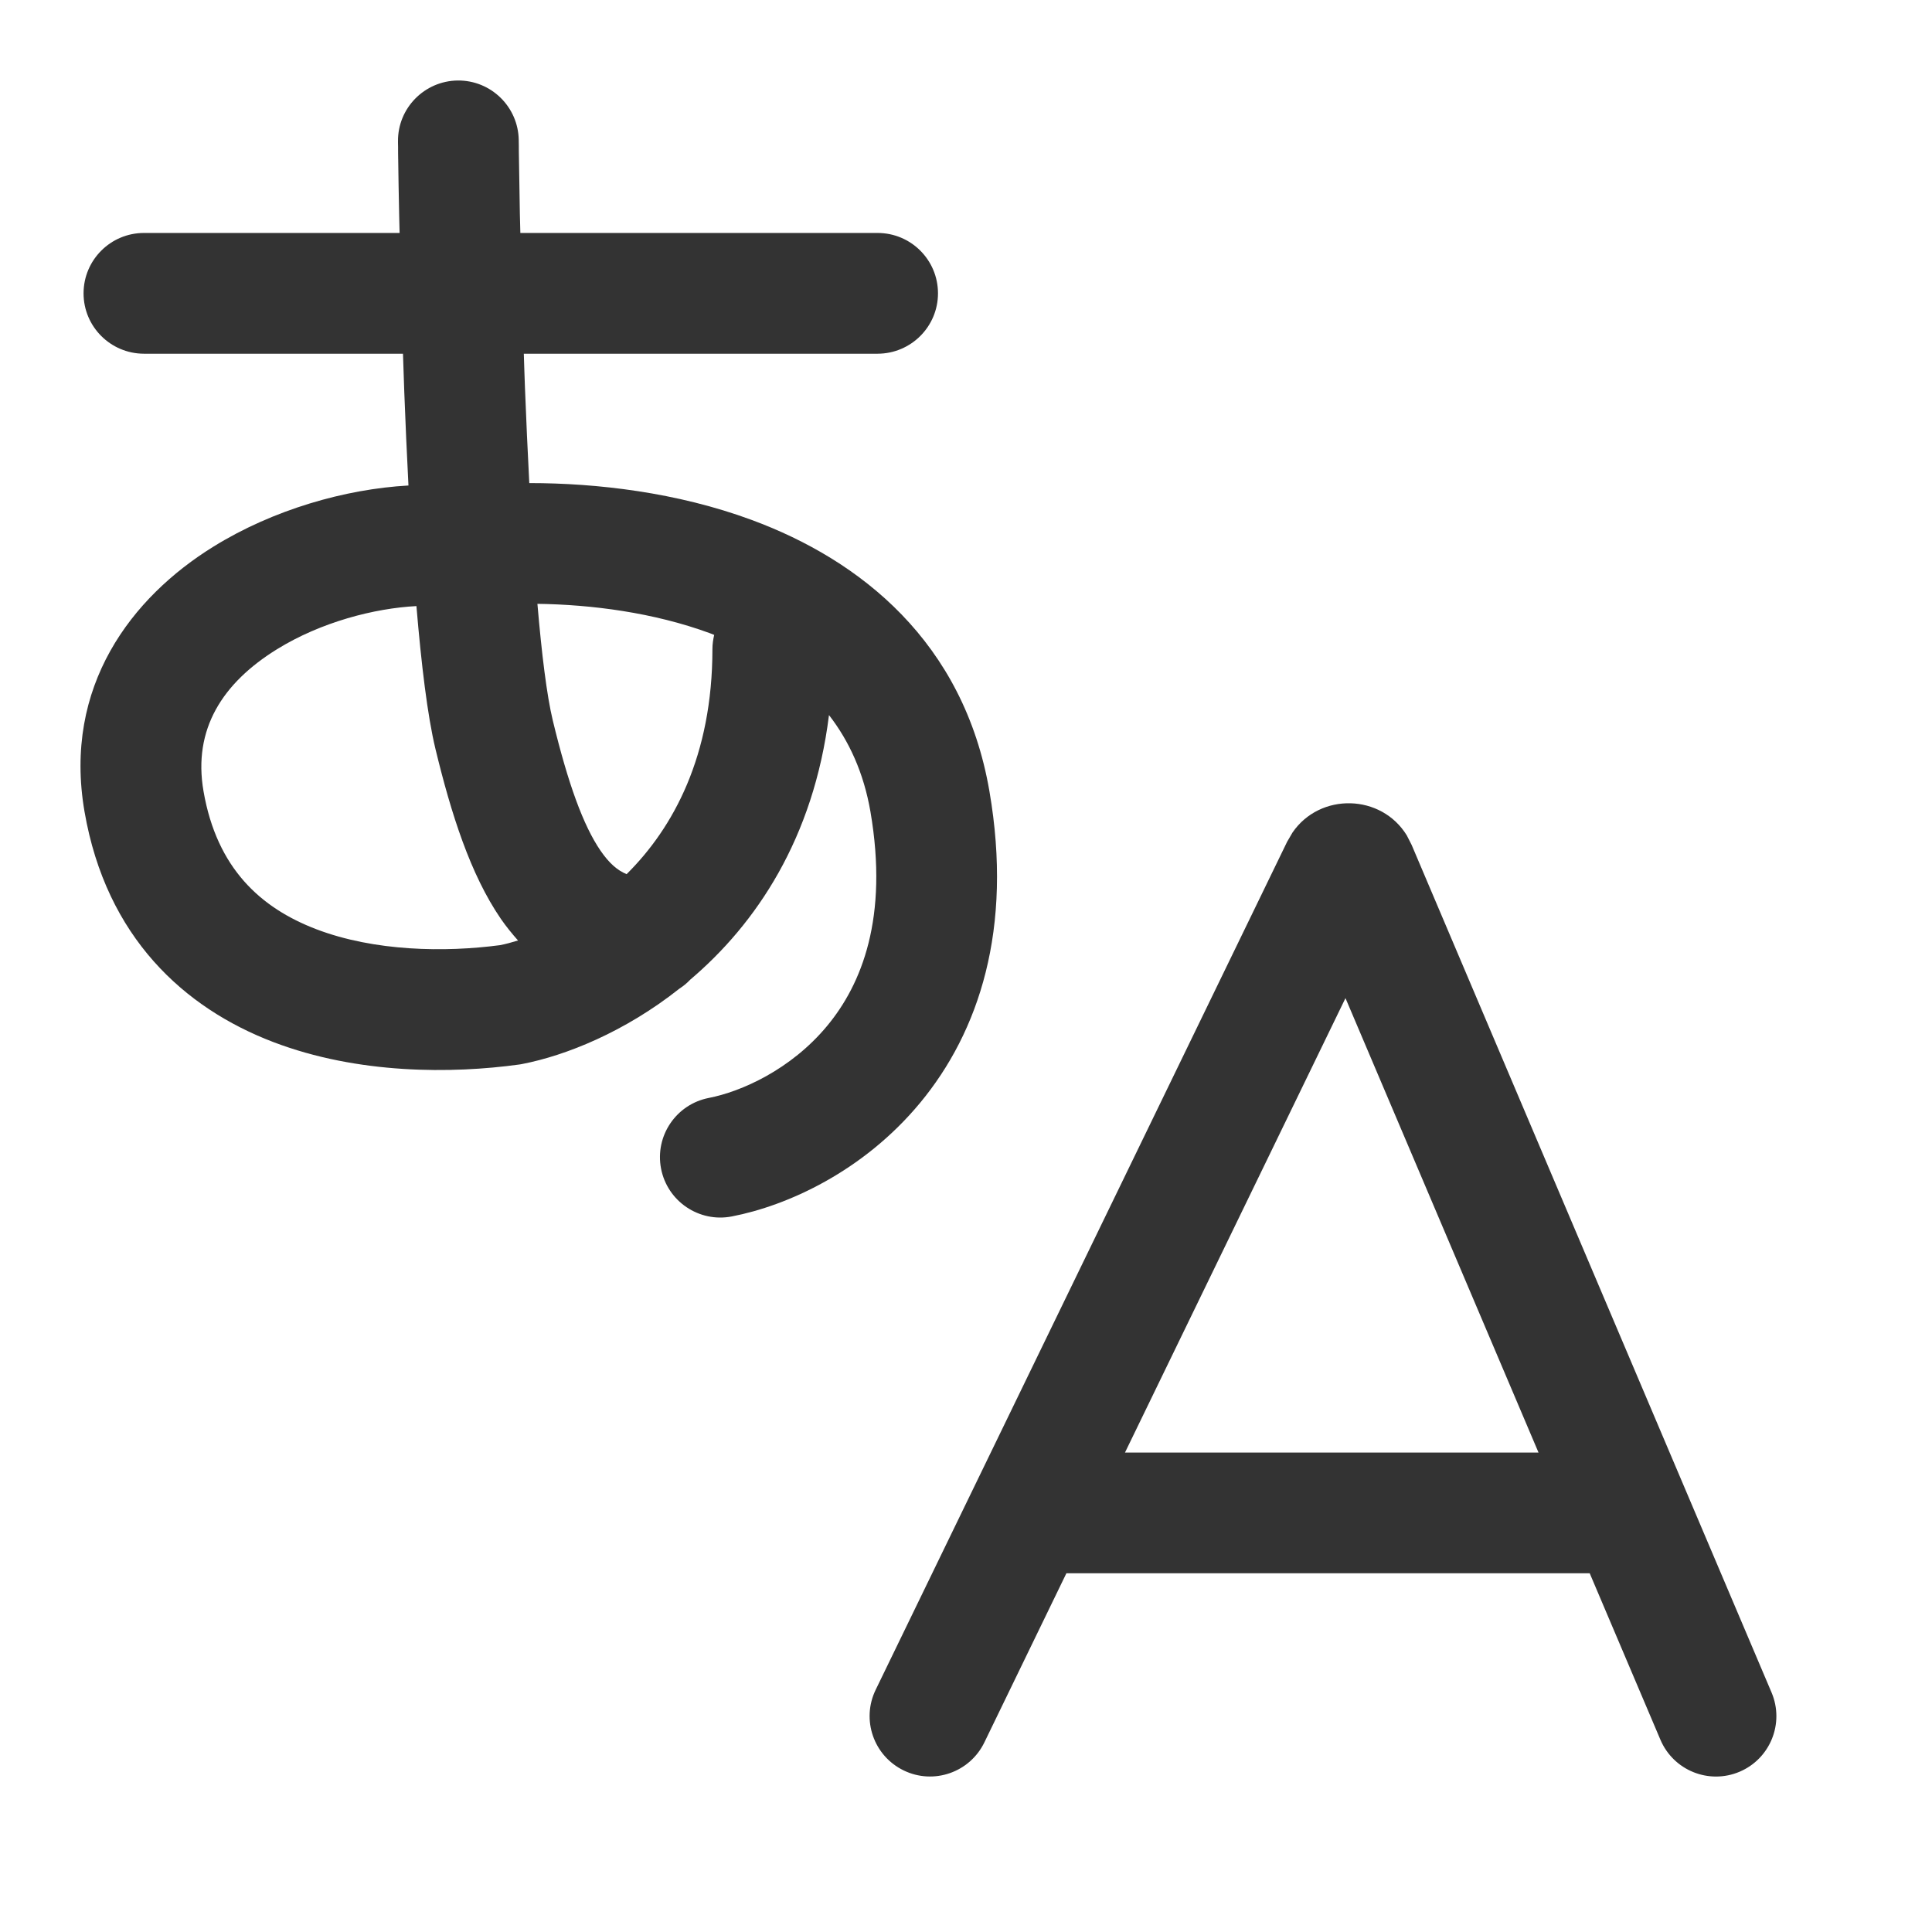
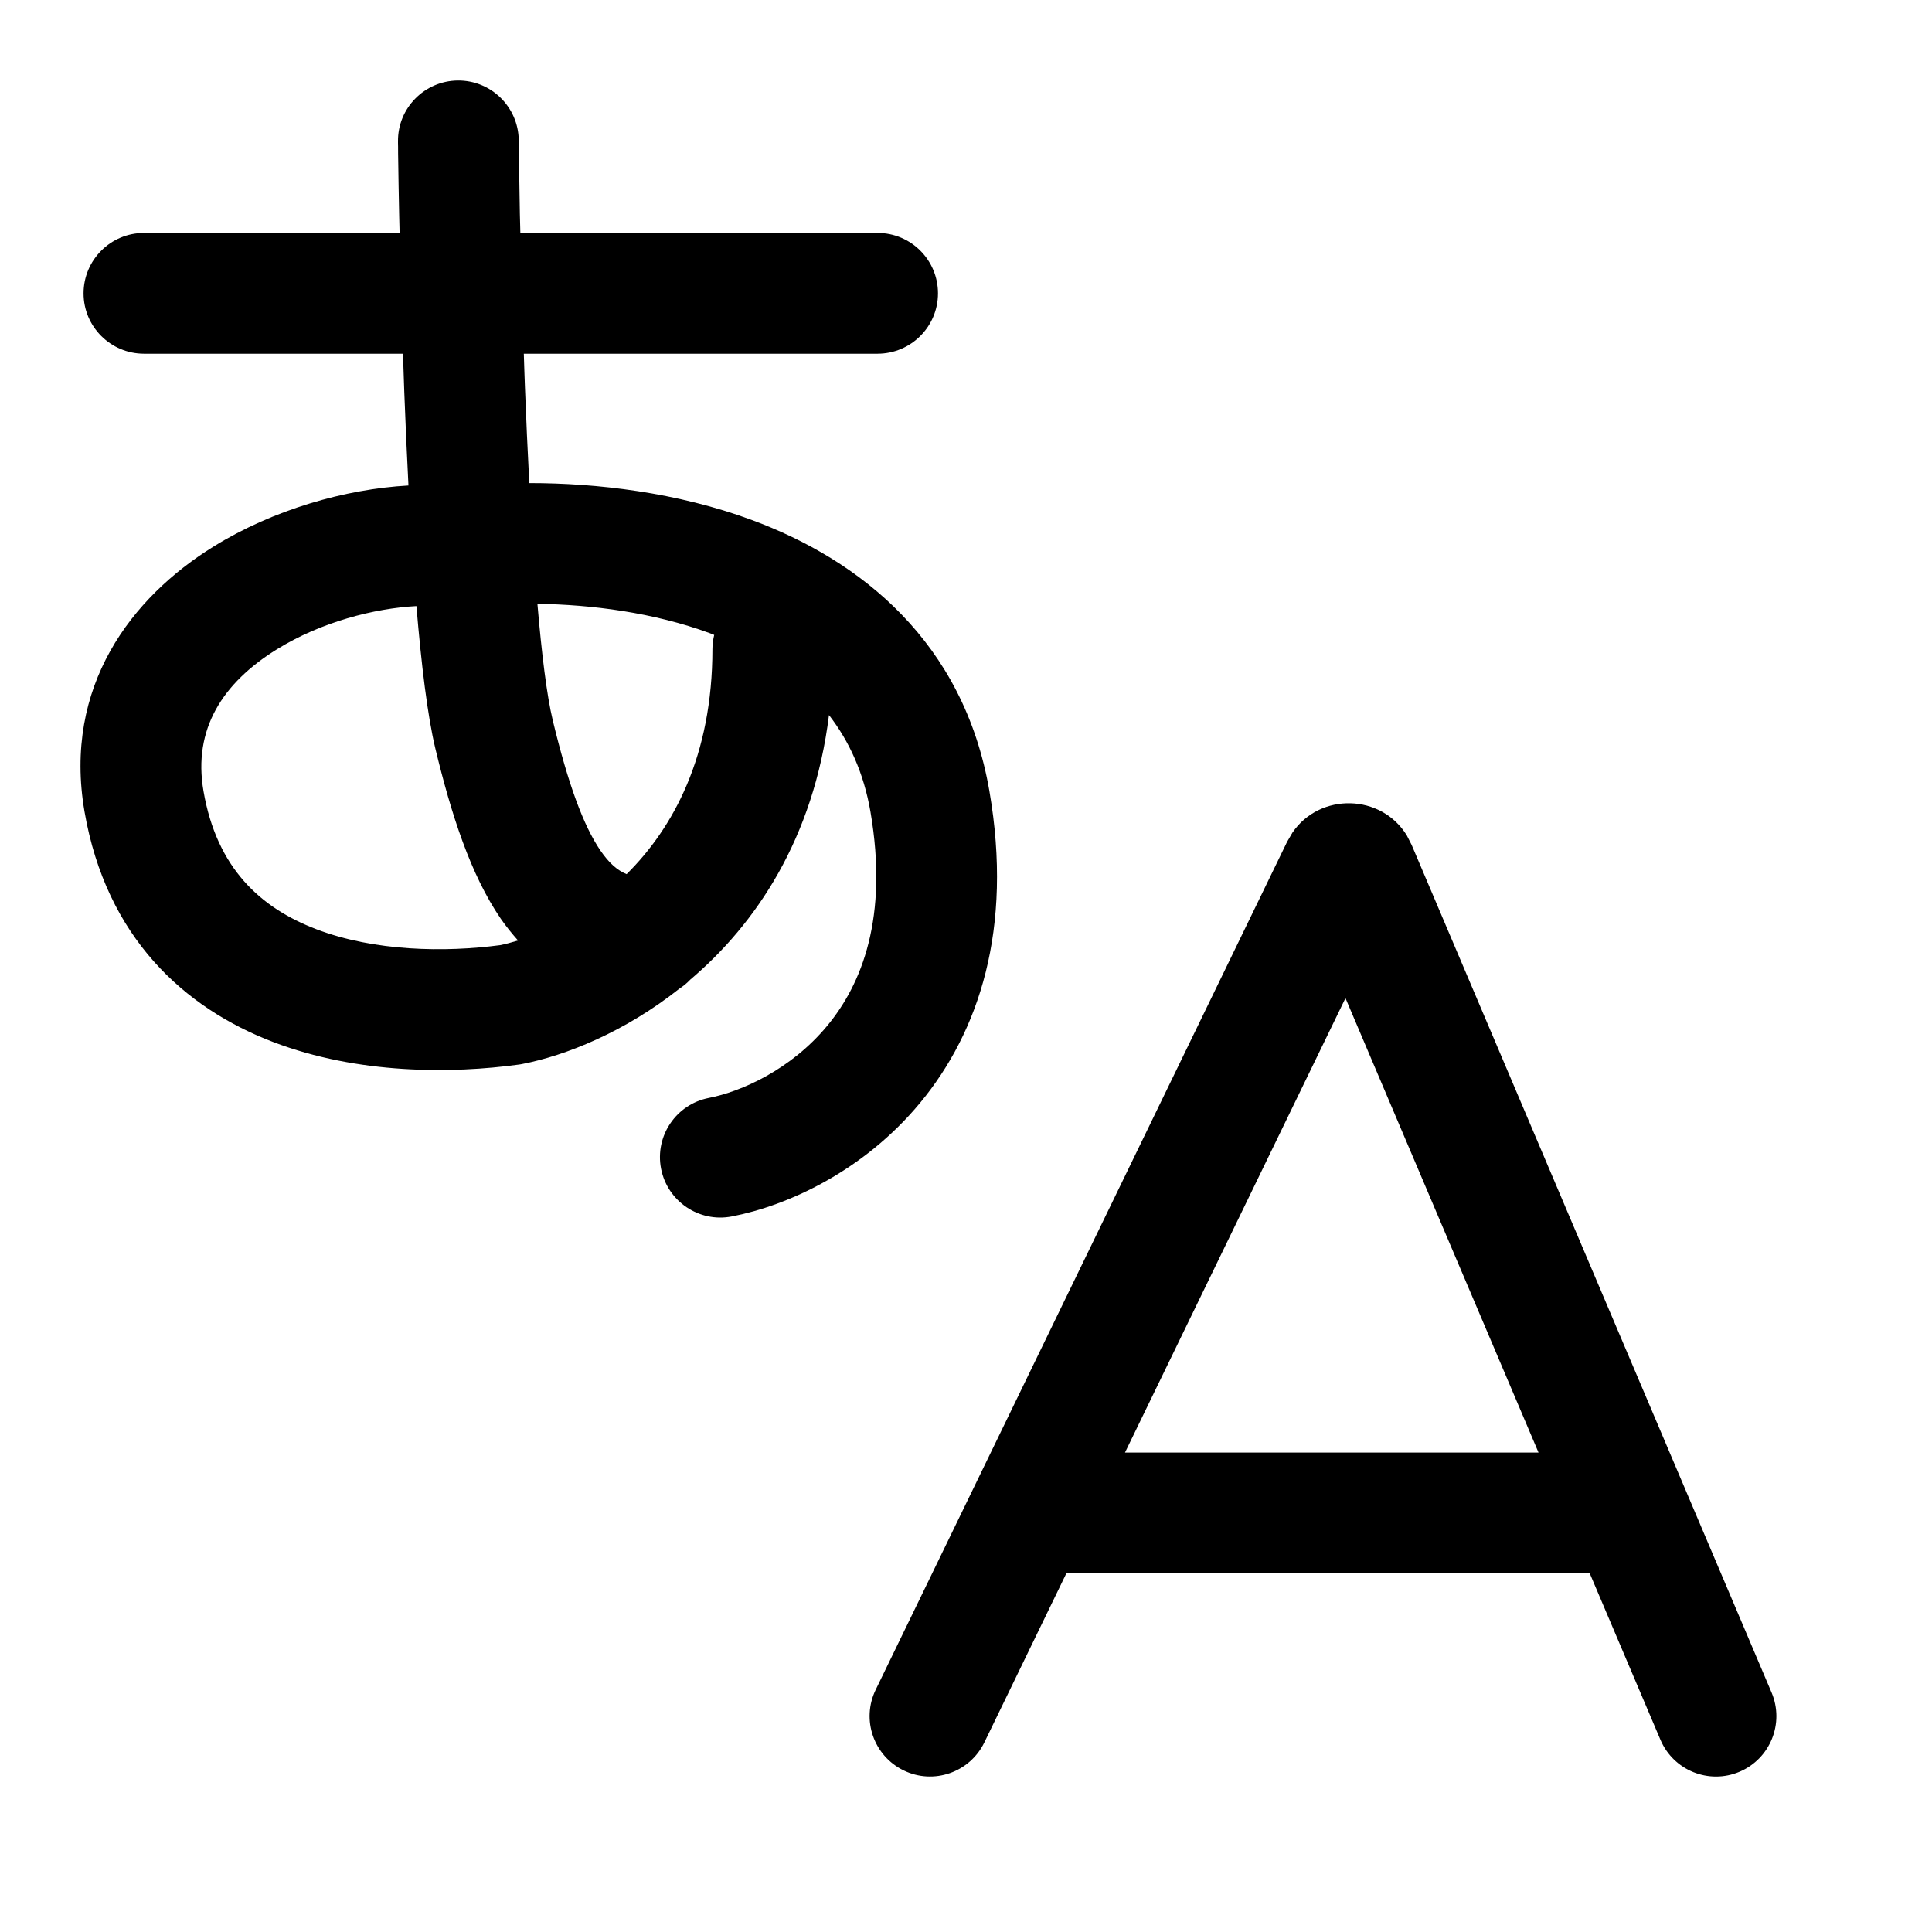
<svg xmlns="http://www.w3.org/2000/svg" width="24" height="24" viewBox="0 0 24 24" fill="none">
-   <path fill-rule="evenodd" clip-rule="evenodd" d="M16.056 10.342C16.399 9.842 17.159 9.861 17.476 10.378L17.536 10.496L22.007 21.025C22.169 21.407 21.991 21.847 21.61 22.009C21.228 22.171 20.788 21.993 20.626 21.611L19.748 19.544H13.247L12.228 21.645C12.047 22.018 11.598 22.174 11.226 21.993C10.853 21.812 10.697 21.364 10.878 20.991L15.989 10.457L16.056 10.342ZM13.975 18.044H19.112L16.714 12.399L13.975 18.044ZM5.686 1C6.1 0.996 6.439 1.328 6.444 1.742V1.758C6.444 1.768 6.444 1.785 6.445 1.806C6.445 1.848 6.445 1.911 6.447 1.99C6.449 2.15 6.453 2.381 6.458 2.662C6.46 2.736 6.462 2.813 6.464 2.894H10.902C11.316 2.894 11.652 3.229 11.652 3.644C11.652 4.058 11.316 4.393 10.902 4.394H6.507C6.512 4.53 6.515 4.669 6.521 4.809C6.536 5.206 6.555 5.609 6.575 6.001C7.415 6.001 8.41 6.116 9.338 6.459C10.687 6.957 11.972 7.972 12.291 9.829C12.586 11.542 12.16 12.819 11.429 13.701C10.721 14.555 9.776 14.979 9.091 15.111C8.685 15.19 8.291 14.924 8.212 14.518C8.133 14.111 8.399 13.718 8.805 13.639C9.205 13.561 9.822 13.29 10.275 12.744C10.704 12.227 11.039 11.4 10.813 10.083C10.73 9.603 10.55 9.208 10.298 8.883C10.107 10.418 9.39 11.478 8.574 12.17C8.534 12.213 8.488 12.25 8.439 12.282C7.757 12.822 7.025 13.113 6.489 13.217L6.468 13.221L6.448 13.224C5.62 13.338 4.449 13.348 3.393 12.944C2.291 12.523 1.32 11.646 1.05 10.083C0.781 8.523 1.638 7.417 2.652 6.79C3.393 6.331 4.288 6.075 5.074 6.031C5.054 5.637 5.036 5.243 5.022 4.866C5.016 4.707 5.011 4.548 5.006 4.394H1.788C1.374 4.393 1.038 4.058 1.038 3.644C1.038 3.23 1.374 2.894 1.788 2.894H4.964C4.963 2.824 4.961 2.757 4.959 2.692C4.953 2.408 4.949 2.174 4.947 2.012C4.945 1.931 4.945 1.867 4.945 1.824C4.944 1.803 4.944 1.787 4.944 1.775V1.758C4.939 1.344 5.272 1.005 5.686 1ZM5.173 7.529C4.651 7.556 3.988 7.727 3.441 8.065C2.764 8.484 2.395 9.058 2.528 9.828C2.694 10.79 3.241 11.28 3.929 11.543C4.652 11.819 5.526 11.832 6.212 11.741C6.281 11.728 6.355 11.707 6.435 11.683C6.36 11.598 6.287 11.509 6.221 11.413C5.843 10.861 5.605 10.112 5.409 9.302C5.31 8.89 5.234 8.254 5.173 7.529ZM6.676 7.501C6.729 8.122 6.792 8.638 6.867 8.95C7.058 9.74 7.247 10.256 7.459 10.566C7.567 10.723 7.669 10.812 7.784 10.859C8.366 10.282 8.85 9.389 8.85 8.062C8.85 8.001 8.859 7.943 8.872 7.887C8.855 7.88 8.836 7.873 8.819 7.866C8.12 7.609 7.347 7.51 6.676 7.501Z" fill="#333333" />
+   <path fill-rule="evenodd" clip-rule="evenodd" d="M16.056 10.342C16.399 9.842 17.159 9.861 17.476 10.378L17.536 10.496L22.007 21.025C22.169 21.407 21.991 21.847 21.61 22.009C21.228 22.171 20.788 21.993 20.626 21.611L19.748 19.544H13.247L12.228 21.645C12.047 22.018 11.598 22.174 11.226 21.993C10.853 21.812 10.697 21.364 10.878 20.991L15.989 10.457L16.056 10.342ZM13.975 18.044H19.112L16.714 12.399L13.975 18.044ZM5.686 1C6.1 0.996 6.439 1.328 6.444 1.742V1.758C6.444 1.768 6.444 1.785 6.445 1.806C6.445 1.848 6.445 1.911 6.447 1.99C6.449 2.15 6.453 2.381 6.458 2.662C6.46 2.736 6.462 2.813 6.464 2.894H10.902C11.316 2.894 11.652 3.229 11.652 3.644C11.652 4.058 11.316 4.393 10.902 4.394H6.507C6.512 4.53 6.515 4.669 6.521 4.809C6.536 5.206 6.555 5.609 6.575 6.001C7.415 6.001 8.41 6.116 9.338 6.459C10.687 6.957 11.972 7.972 12.291 9.829C12.586 11.542 12.16 12.819 11.429 13.701C10.721 14.555 9.776 14.979 9.091 15.111C8.685 15.19 8.291 14.924 8.212 14.518C8.133 14.111 8.399 13.718 8.805 13.639C9.205 13.561 9.822 13.29 10.275 12.744C10.704 12.227 11.039 11.4 10.813 10.083C10.73 9.603 10.55 9.208 10.298 8.883C10.107 10.418 9.39 11.478 8.574 12.17C8.534 12.213 8.488 12.25 8.439 12.282C7.757 12.822 7.025 13.113 6.489 13.217L6.468 13.221L6.448 13.224C5.62 13.338 4.449 13.348 3.393 12.944C2.291 12.523 1.32 11.646 1.05 10.083C0.781 8.523 1.638 7.417 2.652 6.79C3.393 6.331 4.288 6.075 5.074 6.031C5.054 5.637 5.036 5.243 5.022 4.866C5.016 4.707 5.011 4.548 5.006 4.394H1.788C1.374 4.393 1.038 4.058 1.038 3.644C1.038 3.23 1.374 2.894 1.788 2.894H4.964C4.963 2.824 4.961 2.757 4.959 2.692C4.953 2.408 4.949 2.174 4.947 2.012C4.945 1.931 4.945 1.867 4.945 1.824C4.944 1.803 4.944 1.787 4.944 1.775V1.758C4.939 1.344 5.272 1.005 5.686 1ZM5.173 7.529C4.651 7.556 3.988 7.727 3.441 8.065C2.764 8.484 2.395 9.058 2.528 9.828C2.694 10.79 3.241 11.28 3.929 11.543C4.652 11.819 5.526 11.832 6.212 11.741C6.281 11.728 6.355 11.707 6.435 11.683C6.36 11.598 6.287 11.509 6.221 11.413C5.843 10.861 5.605 10.112 5.409 9.302C5.31 8.89 5.234 8.254 5.173 7.529ZM6.676 7.501C6.729 8.122 6.792 8.638 6.867 8.95C7.058 9.74 7.247 10.256 7.459 10.566C7.567 10.723 7.669 10.812 7.784 10.859C8.366 10.282 8.85 9.389 8.85 8.062C8.85 8.001 8.859 7.943 8.872 7.887C8.855 7.88 8.836 7.873 8.819 7.866C8.12 7.609 7.347 7.51 6.676 7.501Z" fill="currentColor" />
</svg>
